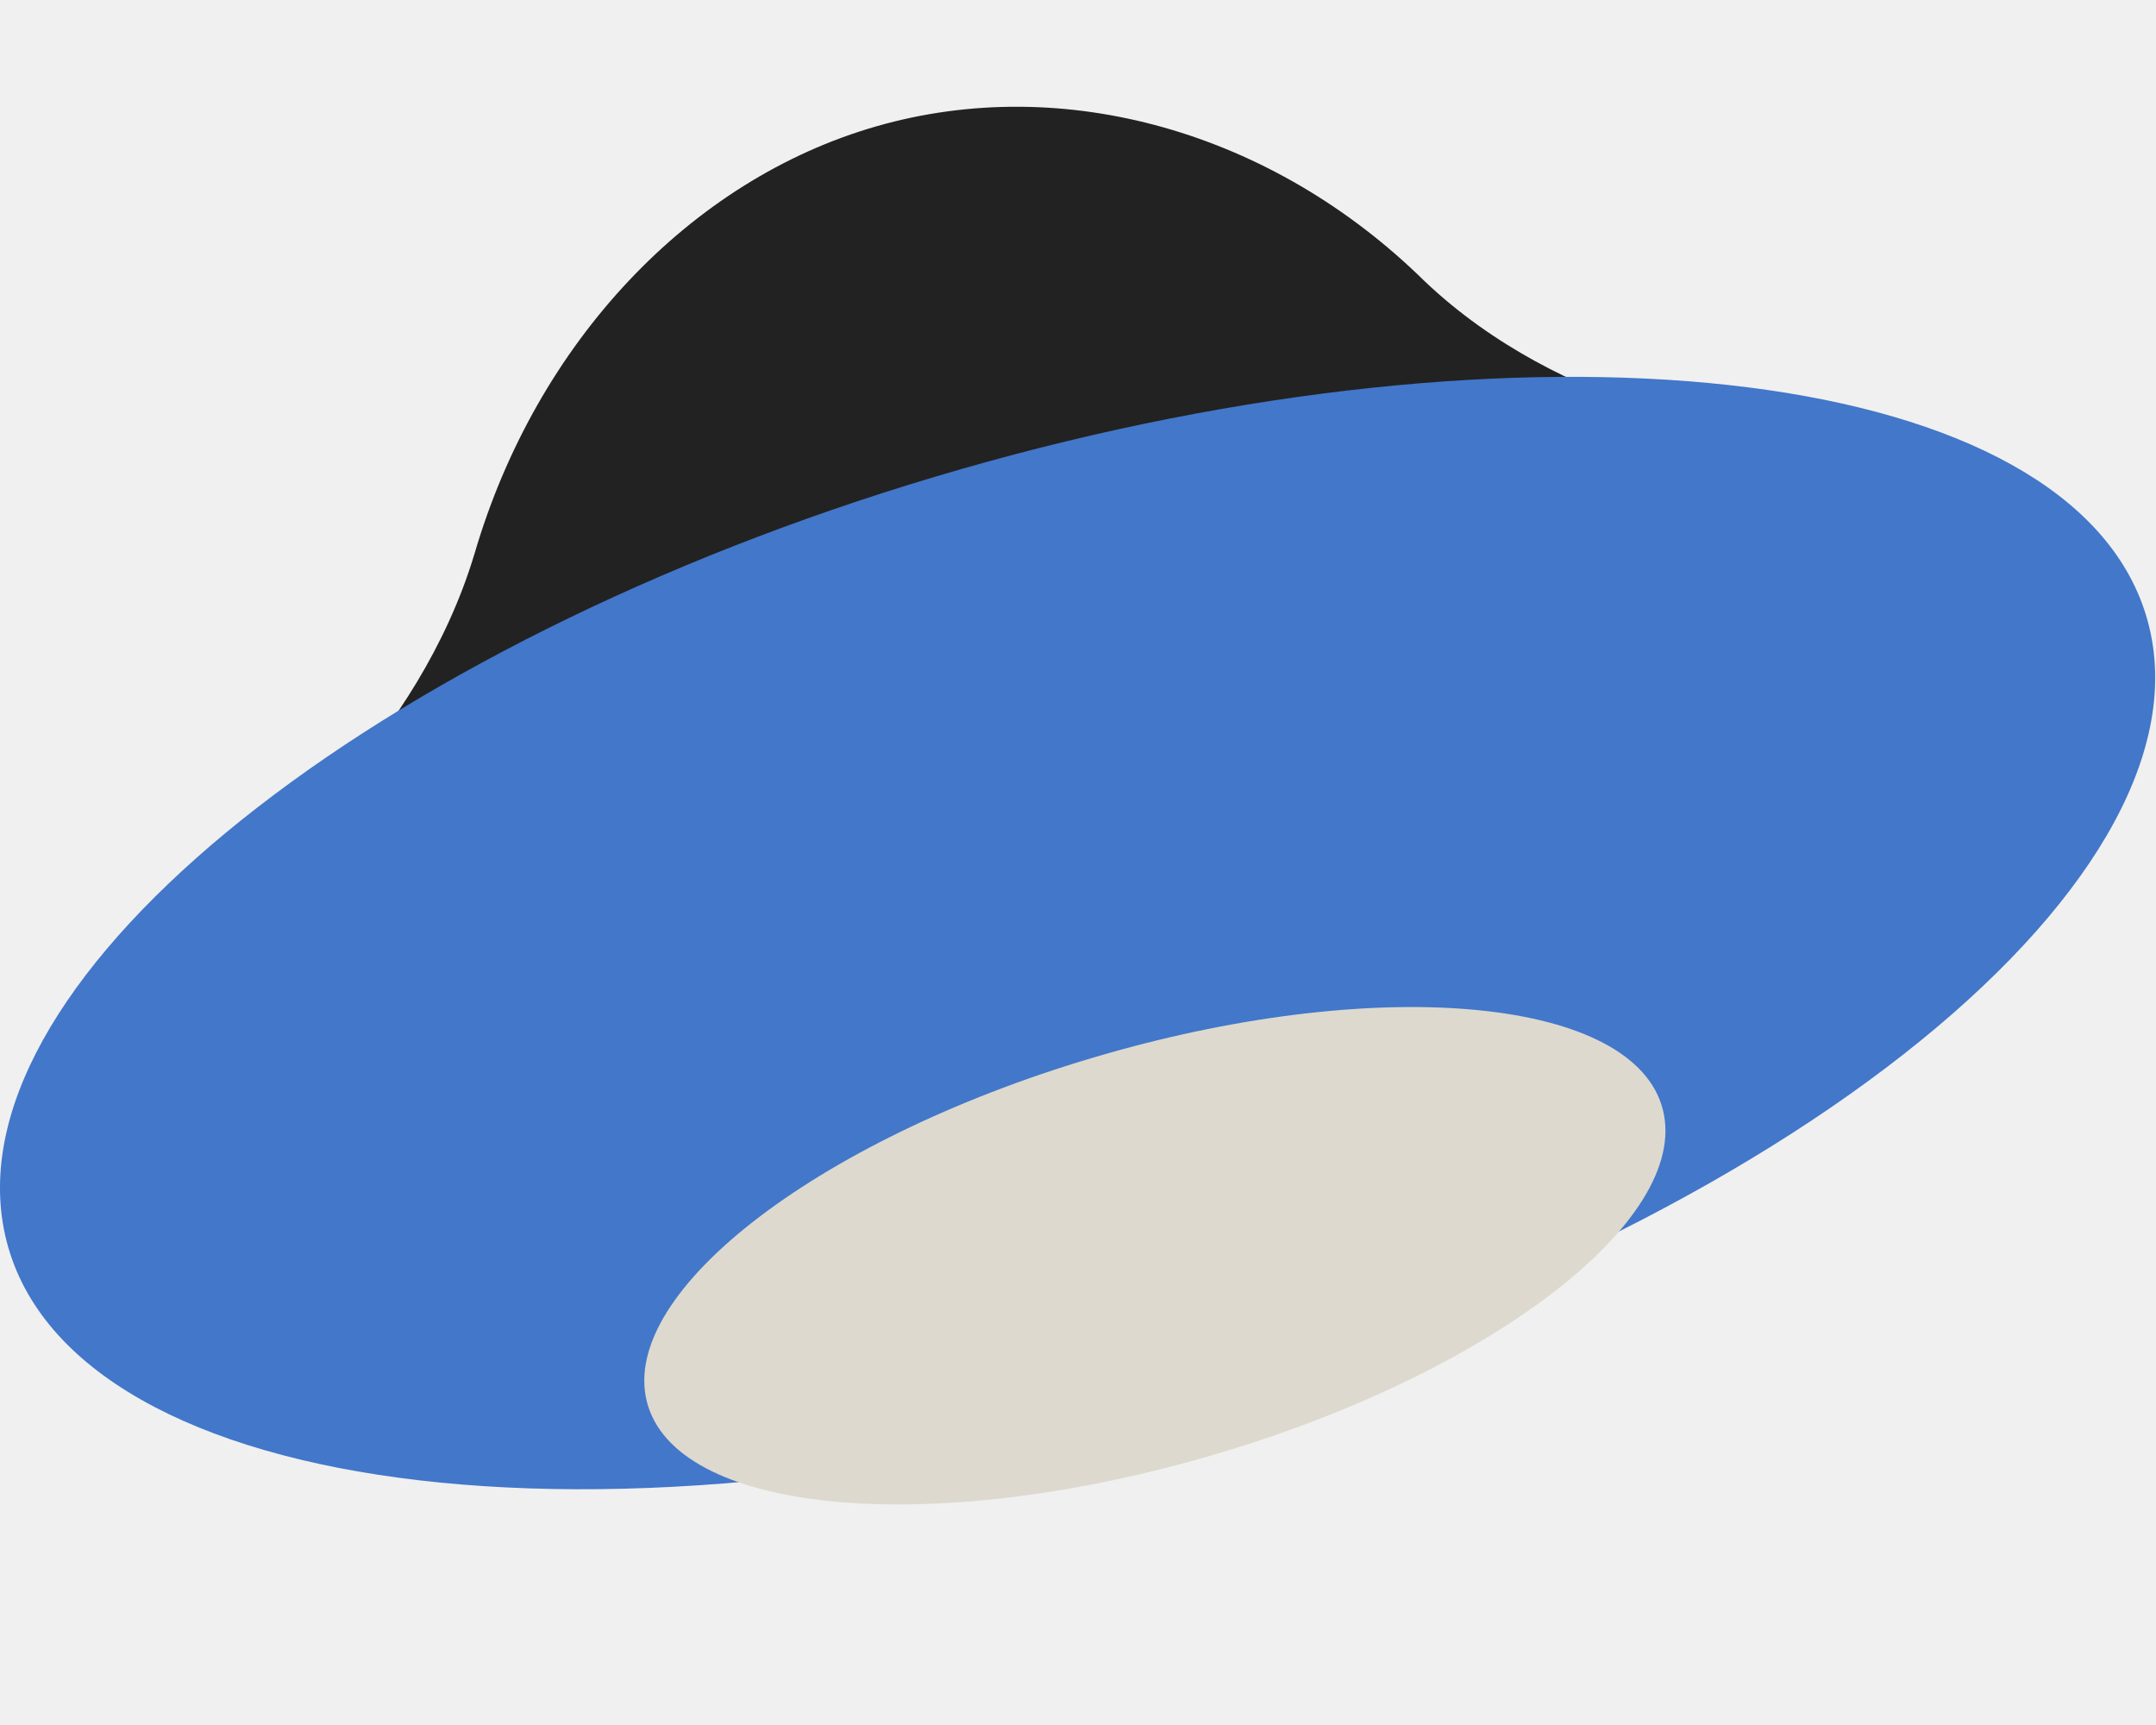
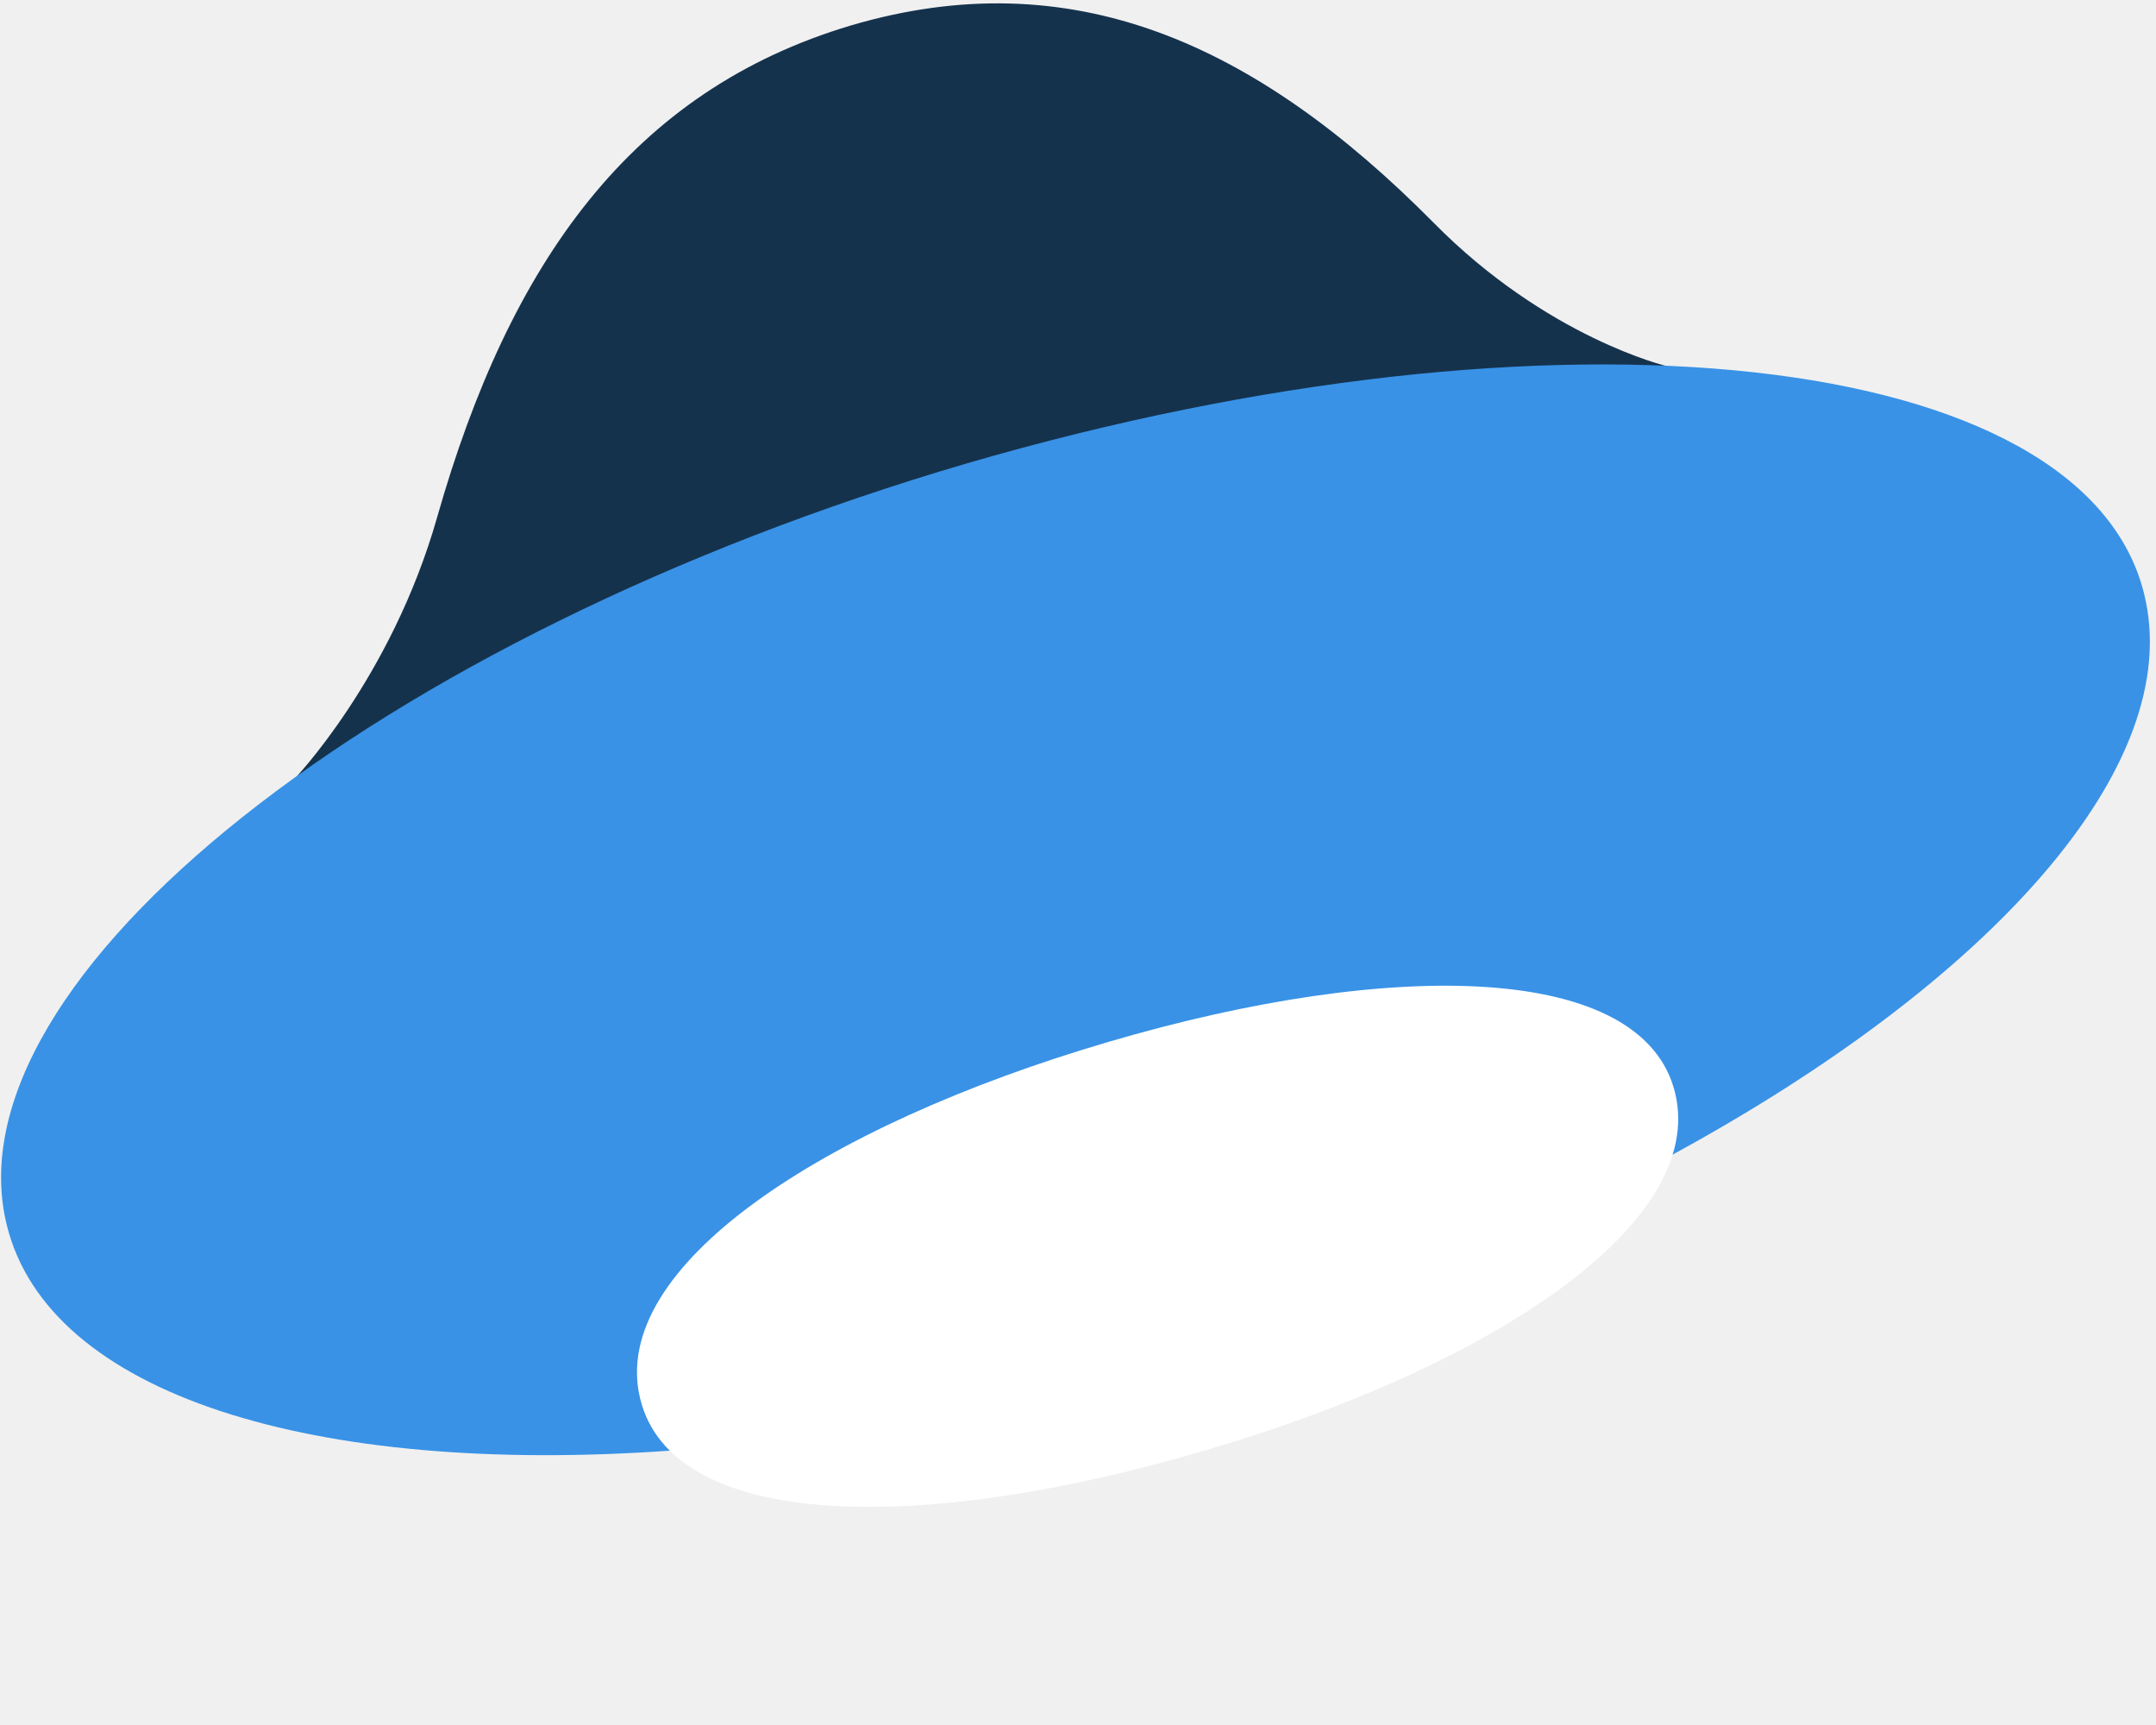
<svg xmlns="http://www.w3.org/2000/svg" width="20px" height="16px" viewBox="0 0 20 16" version="1.1">
  <defs />
  <g id="Page-1" stroke="none" stroke-width="1" fill="none" fill-rule="evenodd">
-     <g id="16" transform="translate(-92, -48)">
-       <g id="Imported-Layers" transform="translate(92, 49)">
-         <path d="M13.213,1.606 C14.51,2.84 16.294,3.036 16.294,3.036 C16.294,3.036 14.852,11.263 11.172,12.319 C7.492,13.374 2.645,10.589 2.401,7.022 C2.401,7.022 3.877,5.889 4.403,4.132 C4.976,2.178 6.398,0.668 8.132,0.171 C9.867,-0.327 11.804,0.22 13.213,1.606" id="Fill-1" fill="#222222" />
-         <path d="M8.92,3.35 C14.142,1.852 19.025,2.359 19.867,4.588 C20.755,6.943 16.838,10.292 11.071,11.947 C5.304,13.602 0.348,12.798 0.017,10.283 C-0.295,7.902 3.697,4.848 8.92,3.35" id="Fill-2" fill="#4277CA" />
-         <path d="M10.246,8.779 C12.848,8.032 15.168,8.263 15.426,9.295 C15.684,10.327 13.784,11.77 11.181,12.516 C8.578,13.263 6.259,13.032 6,11.999 C5.742,10.968 7.643,9.526 10.246,8.779" id="Fill-3" fill="#DDD9CE" />
-       </g>
+     <g id="Shape-+-Shape-+-Shape">
+       <path d="M13.299,2.066 C11.636,0.386 9.931,-0.363 7.897,0.235 C5.863,0.84 4.729,2.429 4.055,4.798 C3.629,6.296 2.722,7.235 2.722,7.235 L9.127,5.267 L15.471,3.398 C15.464,3.398 14.351,3.133 13.299,2.066 L13.299,2.066 L13.299,2.066 Z" id="Shape" fill="#15324D" />
+       <path d="M19.89,5.509 C19.333,3.239 14.447,2.702 8.969,4.298 C3.491,5.903 -0.495,9.081 0.062,11.359 C0.447,12.941 2.914,13.69 6.22,13.455 C6.082,13.319 5.993,13.168 5.945,12.978 C5.643,11.737 7.649,10.458 10.282,9.686 C12.914,8.907 15.216,8.952 15.512,10.156 C15.56,10.345 15.546,10.526 15.491,10.723 C18.474,9.104 20.282,7.098 19.89,5.509 L19.89,5.509 L19.89,5.509 Z" id="Shape" fill="#3992E6" />
+       <path d="M11.196,13.448 C13.849,12.668 15.828,11.351 15.54,10.141 C15.251,8.93 12.935,8.884 10.282,9.664 C7.629,10.443 5.643,11.752 5.938,12.971 C6.234,14.197 8.543,14.235 11.196,13.448 L11.196,13.448 L11.196,13.448 Z" id="Shape" fill="#FFFFFF" />
    </g>
  </g>
</svg>
